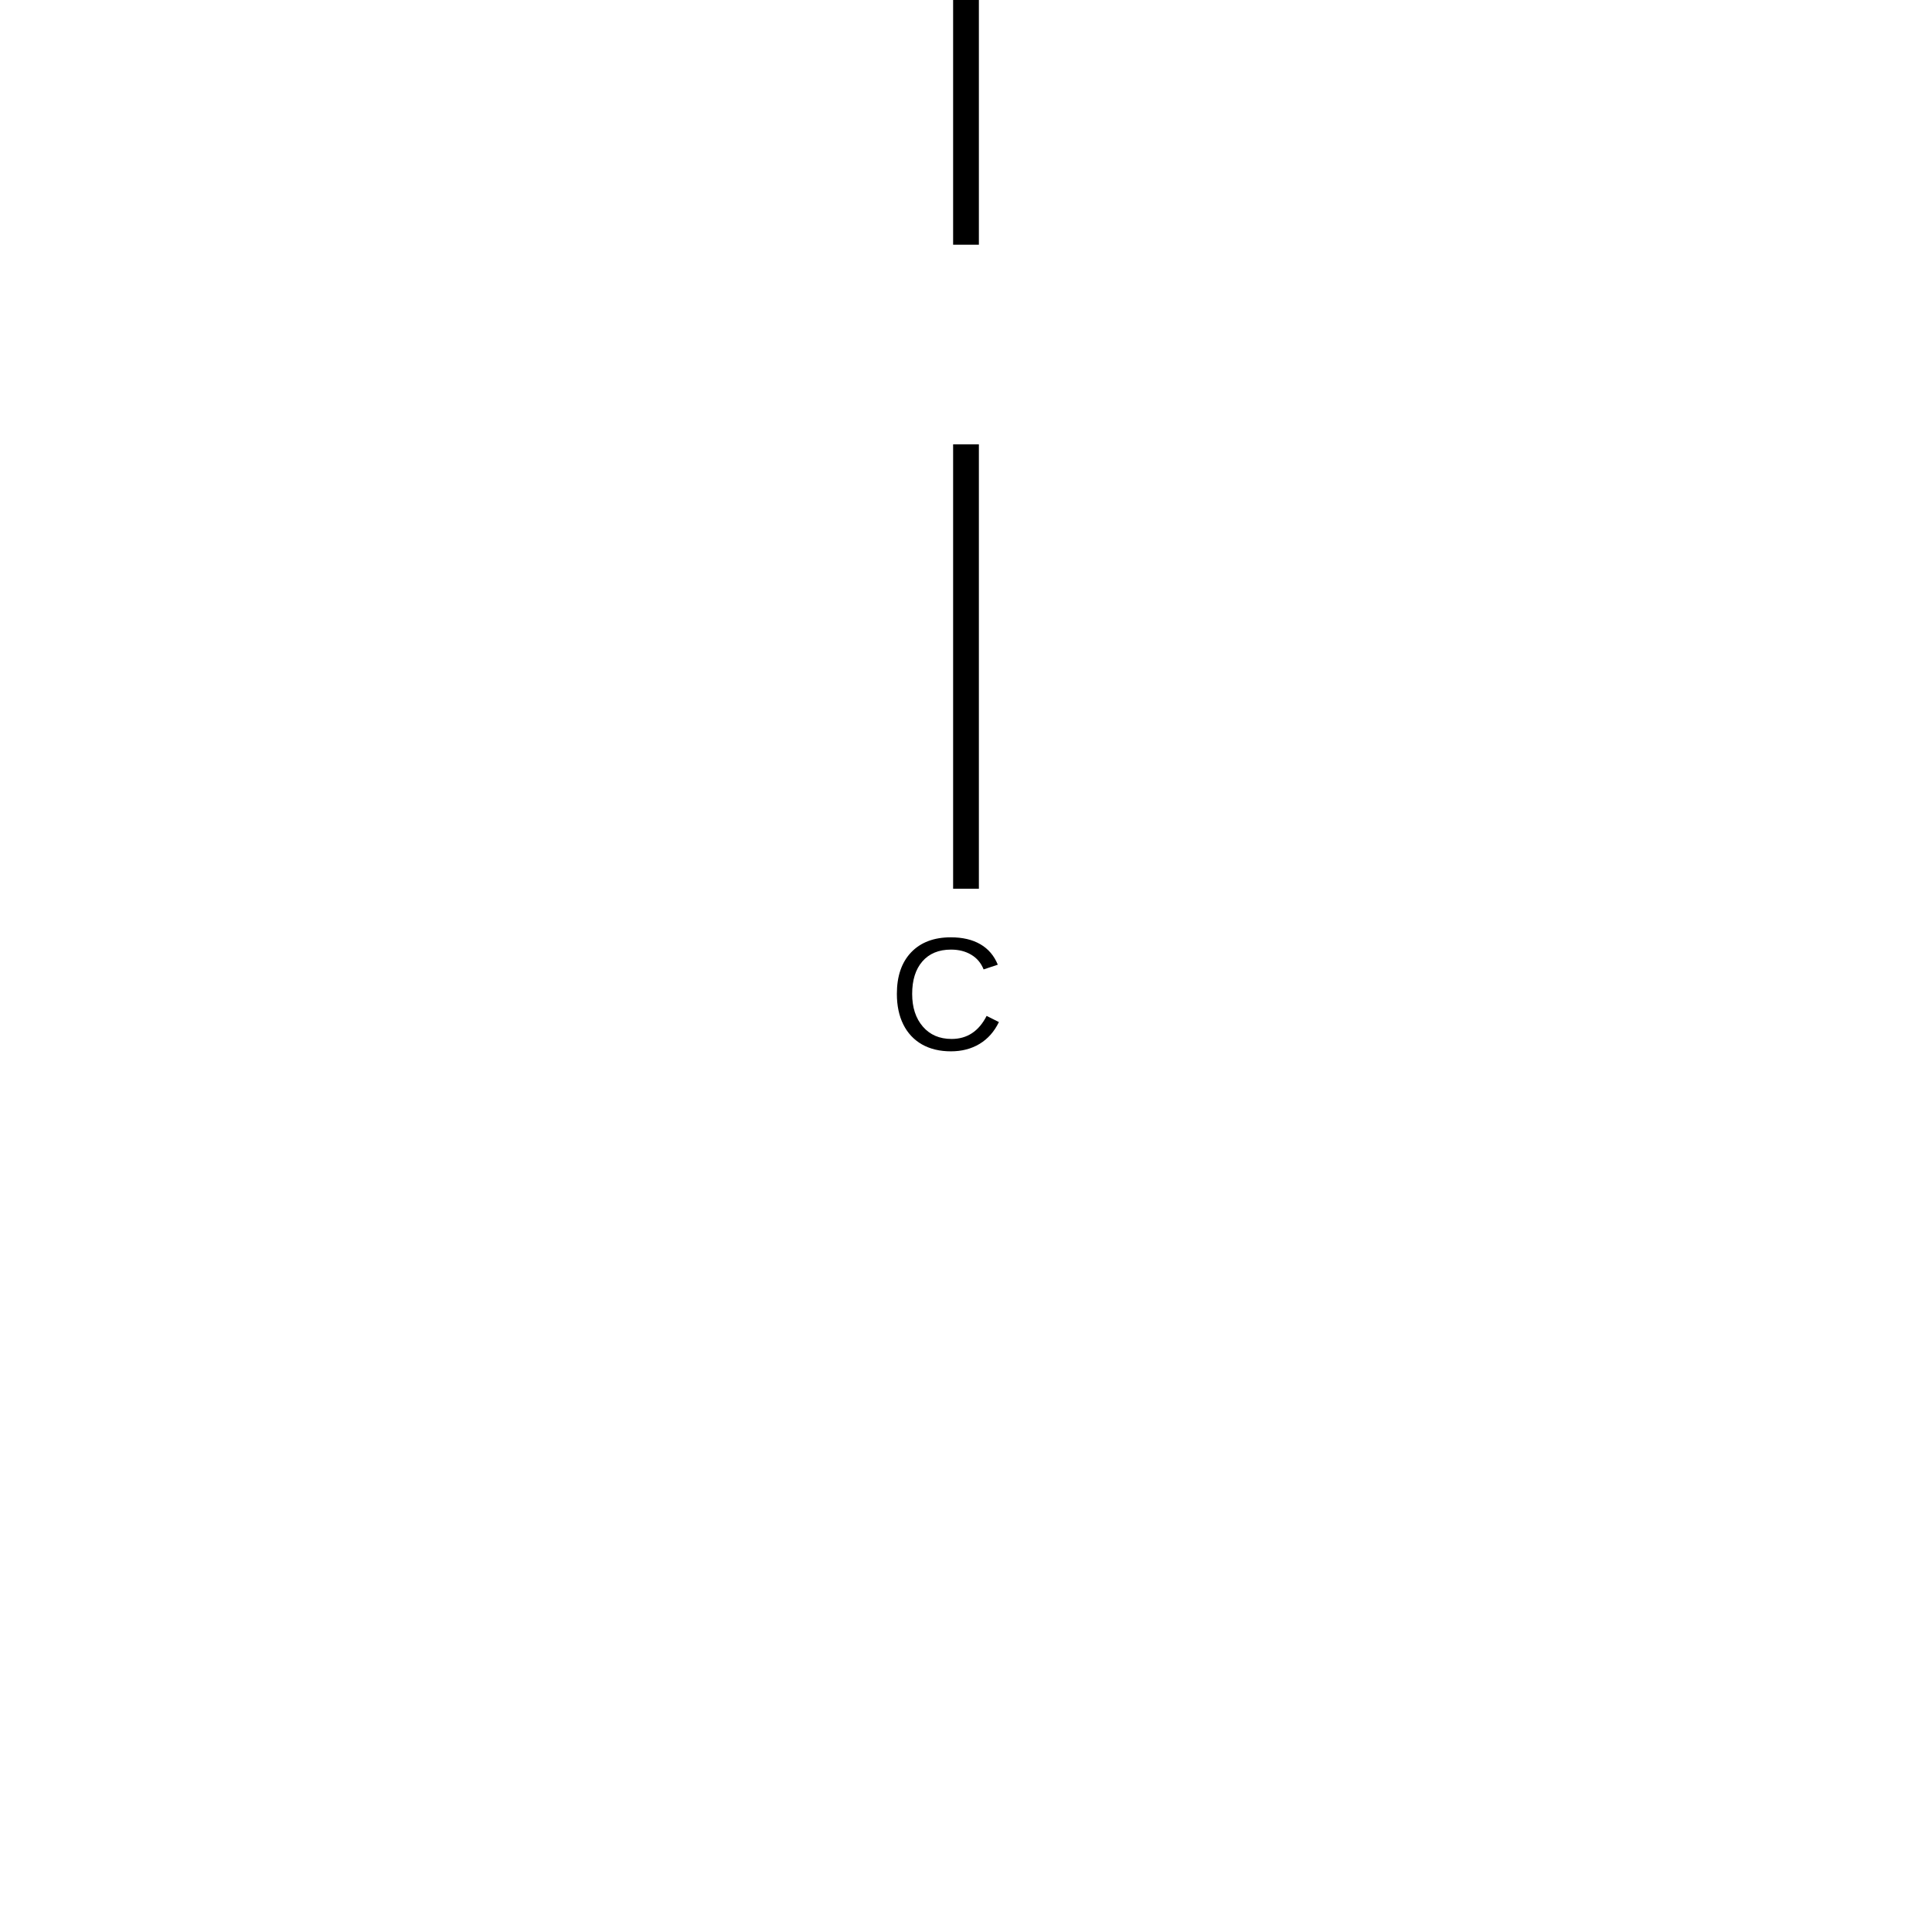
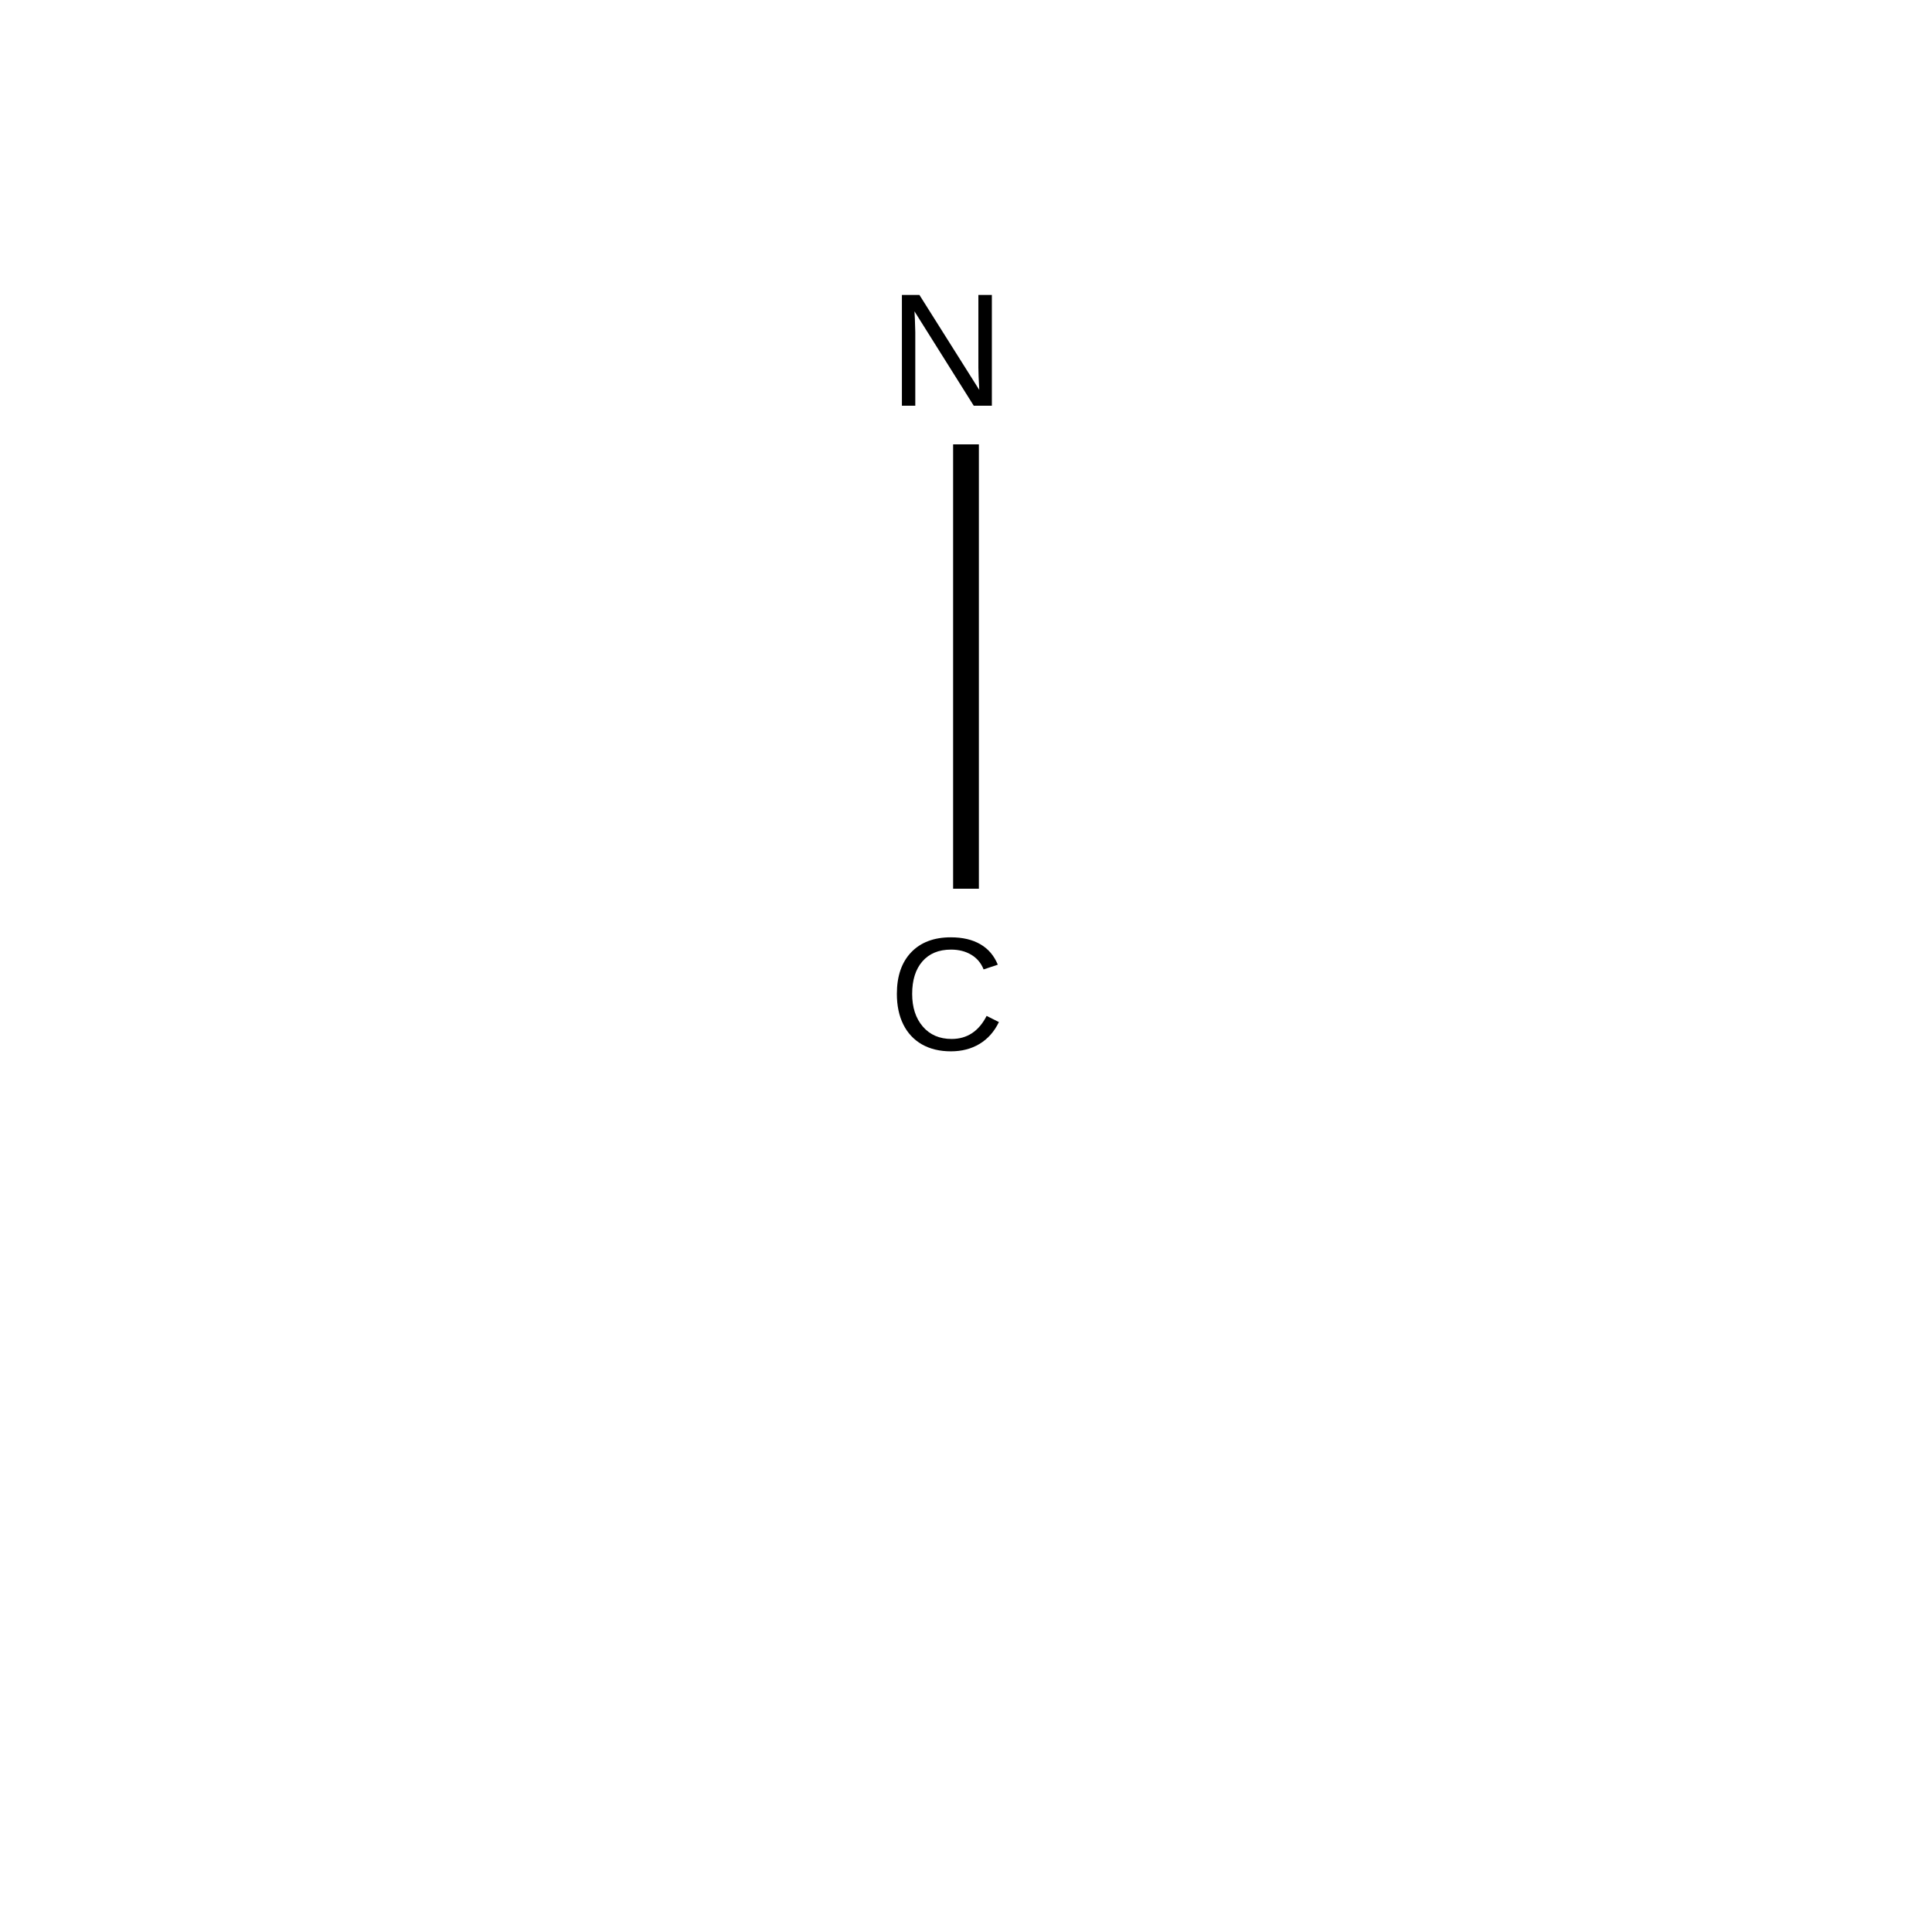
<svg xmlns="http://www.w3.org/2000/svg" width="300" height="300" viewbox="0 0 300 300">
  <text x="138" y="163" fill="black" font-size="25px" font-family="arial">C</text>
  <path d="M150 138 L150 88 L150 75 L150 69 Z" stroke="black" stroke-width="4" fill="none" />
-   <path d="M150 38 L150 -12 L150 -25 L150 -31 Z" stroke="black" stroke-width="4" fill="none" />
+   <text x="138" y="63" fill="black" font-size="25px" font-family="arial">N</text>
</svg>
